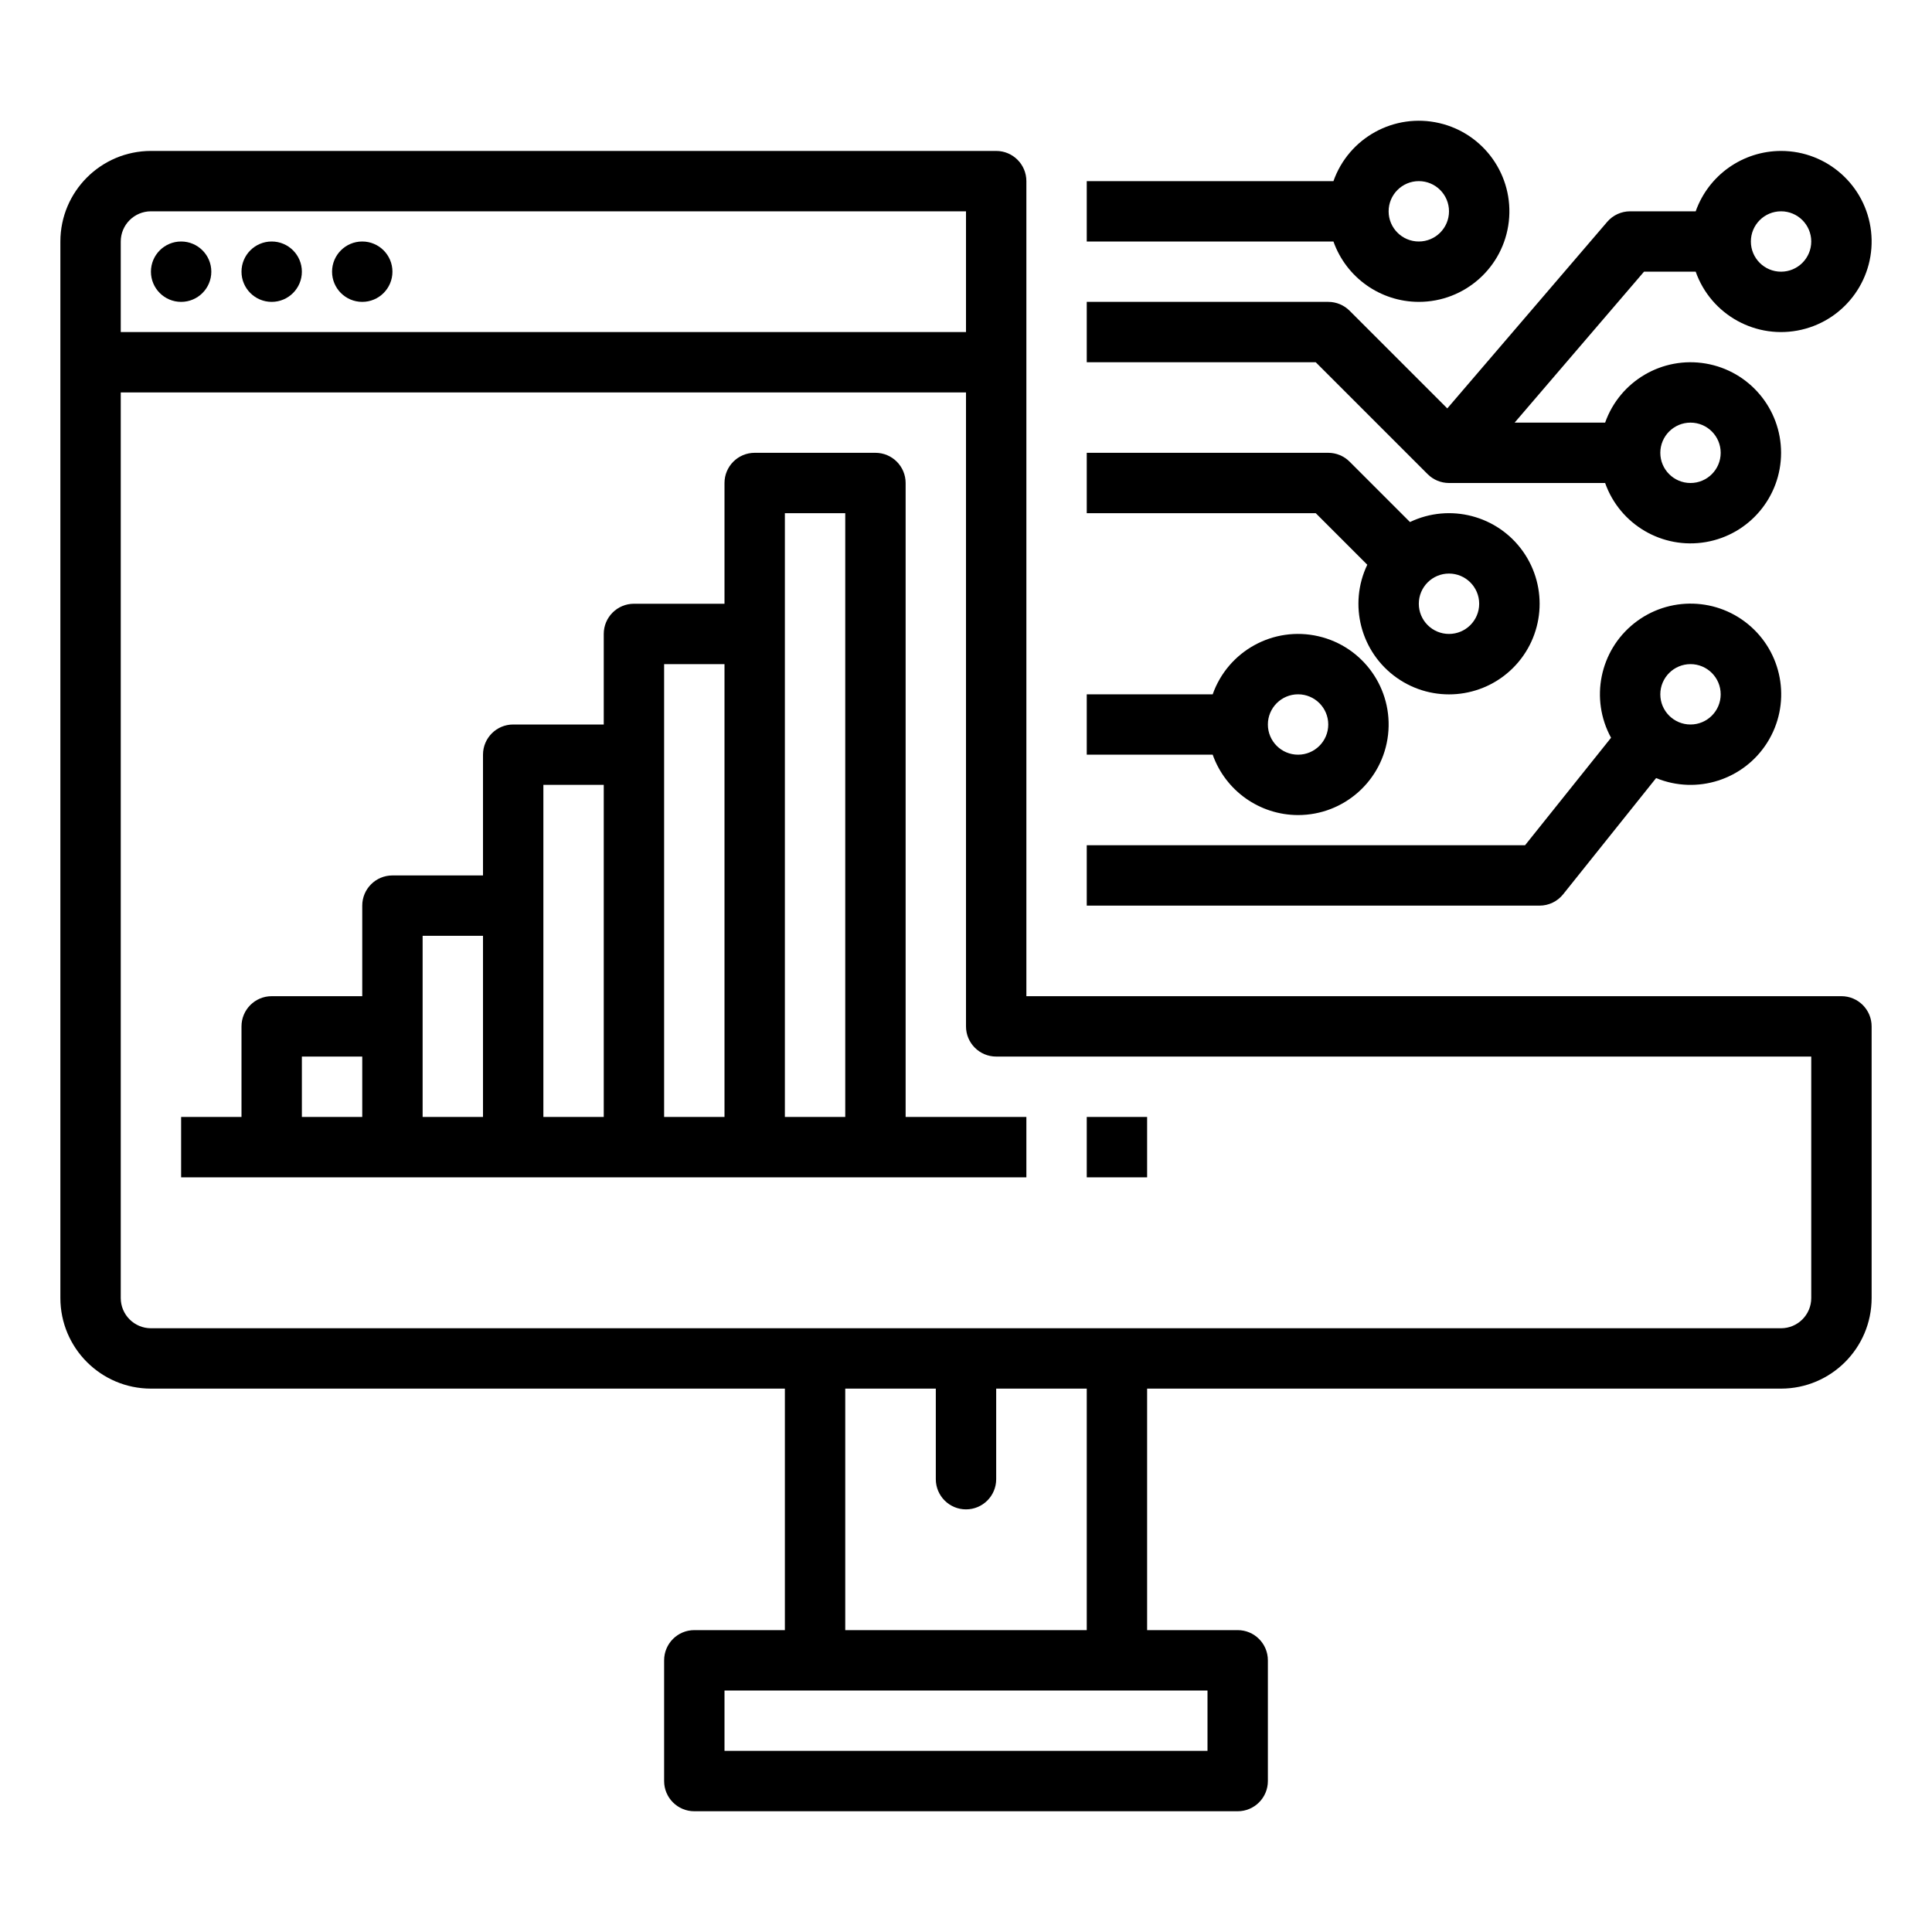
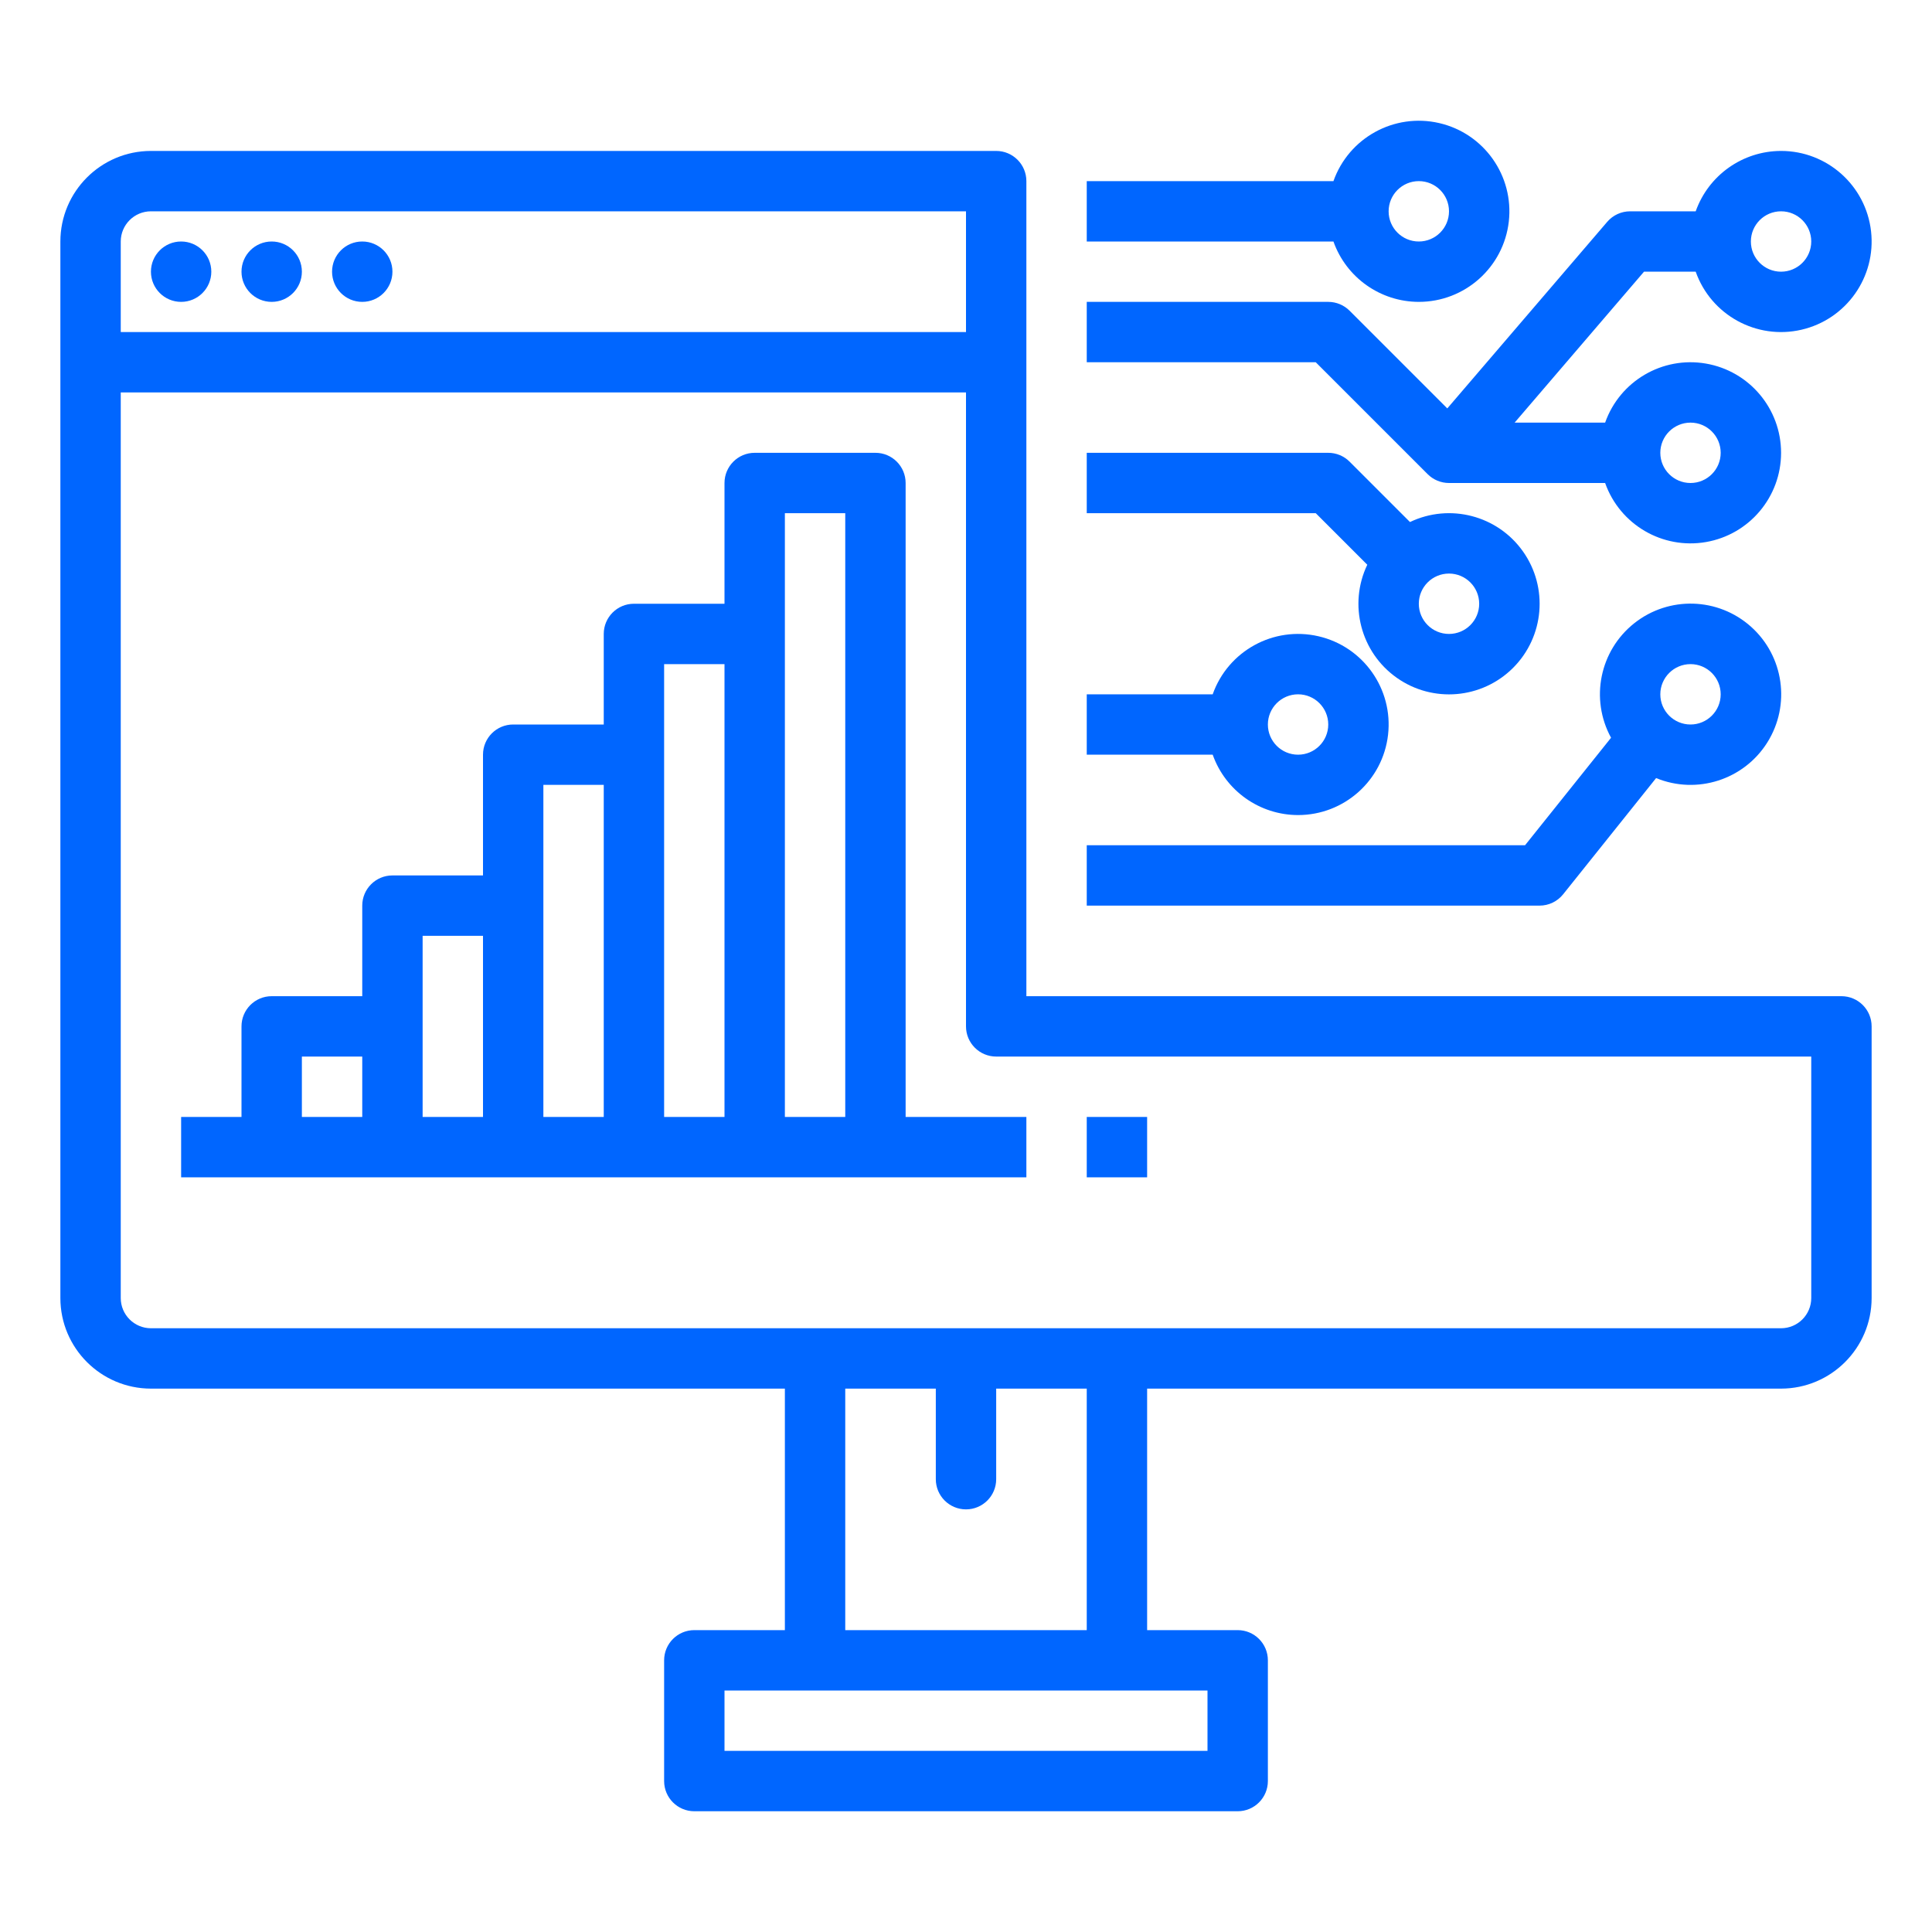
<svg xmlns="http://www.w3.org/2000/svg" version="1.1" width="20" height="20" x="0" y="0" viewBox="0 0 512 512" style="enable-background:new 0 0 512 512" xml:space="preserve" class="">
  <g>
-     <path d="M488 264H272V48a8 8 0 0 0-8-8H40a24.027 24.027 0 0 0-24 24v280a24.027 24.027 0 0 0 24 24h168v64h-24a8 8 0 0 0-8 8v32a8 8 0 0 0 8 8h144a8 8 0 0 0 8-8v-32a8 8 0 0 0-8-8h-24v-64h168a24.027 24.027 0 0 0 24-24v-72a8 8 0 0 0-8-8ZM40 56h216v32H32V64a8.01 8.01 0 0 1 8-8Zm280 408H192v-16h128Zm-32-32h-64v-64h24v24a8 8 0 0 0 16 0v-24h24Zm192-88a8.01 8.01 0 0 1-8 8H40a8.01 8.01 0 0 1-8-8V104h224v168a8 8 0 0 0 8 8h216Z" fill="#000000" opacity="1" data-original="#000000" class="" />
-     <circle cx="48" cy="72" r="8" fill="#000000" opacity="1" data-original="#000000" class="" />
-     <circle cx="72" cy="72" r="8" fill="#000000" opacity="1" data-original="#000000" class="" />
-     <circle cx="96" cy="72" r="8" fill="#000000" opacity="1" data-original="#000000" class="" />
-     <path d="M240 128a8 8 0 0 0-8-8h-32a8 8 0 0 0-8 8v32h-24a8 8 0 0 0-8 8v24h-24a8 8 0 0 0-8 8v32h-24a8 8 0 0 0-8 8v24H72a8 8 0 0 0-8 8v24H48v16h224v-16h-32ZM80 280h16v16H80Zm32-32h16v48h-16Zm32-40h16v88h-16Zm32-32h16v120h-16Zm32 120V136h16v160ZM288 296h16v16h-16zM344 216a24 24 0 1 0-22.624-32H288v16h33.376A24.038 24.038 0 0 0 344 216Zm0-32a8 8 0 1 1-8 8 8.01 8.01 0 0 1 8-8ZM472 40a24.038 24.038 0 0 0-22.624 16H432a8.001 8.001 0 0 0-6.074 2.793l-42.378 49.441-25.891-25.89A7.999 7.999 0 0 0 352 80h-64v16h60.687l29.656 29.657A7.999 7.999 0 0 0 384 128h41.376a24 24 0 1 0 0-16h-23.982l34.286-40h13.696A23.999 23.999 0 1 0 472 40Zm-24 72a8 8 0 1 1-8 8 8.01 8.01 0 0 1 8-8Zm24-40a8 8 0 1 1 8-8 8.01 8.01 0 0 1-8 8Z" fill="#000000" opacity="1" data-original="#000000" class="" />
-     <path d="M376 80a24 24 0 1 0-22.624-32H288v16h65.376A24.038 24.038 0 0 0 376 80Zm0-32a8 8 0 1 1-8 8 8.01 8.01 0 0 1 8-8ZM362.345 149.659a24.009 24.009 0 1 0 11.314-11.314l-16.002-16.002A7.999 7.999 0 0 0 352 120h-64v16h60.687ZM392 160a8 8 0 1 1-8-8 8.01 8.01 0 0 1 8 8Z" fill="#000000" opacity="1" data-original="#000000" class="" />
-     <path d="m414.247 236.998 24.64-30.8a24.018 24.018 0 1 0-11.94-10.688L404.155 224H288v16h120a8 8 0 0 0 6.247-3.002ZM448 176a8 8 0 1 1-8 8 8.01 8.01 0 0 1 8-8Z" fill="#000000" opacity="1" data-original="#000000" class="" />
+     <path d="M488 264H272V48a8 8 0 0 0-8-8H40a24.027 24.027 0 0 0-24 24v280a24.027 24.027 0 0 0 24 24h168v64h-24a8 8 0 0 0-8 8v32a8 8 0 0 0 8 8h144a8 8 0 0 0 8-8v-32a8 8 0 0 0-8-8h-24v-64h168a24.027 24.027 0 0 0 24-24v-72a8 8 0 0 0-8-8ZM40 56h216v32H32V64a8.01 8.01 0 0 1 8-8Zm280 408H192v-16h128Zm-32-32h-64v-64h24v24a8 8 0 0 0 16 0v-24h24Zm192-88a8.01 8.01 0 0 1-8 8H40a8.01 8.01 0 0 1-8-8V104h224v168a8 8 0 0 0 8 8h216Z" fill="#0066FF" opacity="1" data-original="#0066FF" class="" />
+     <circle cx="48" cy="72" r="8" fill="#0066FF" opacity="1" data-original="#0066FF" class="" />
+     <circle cx="72" cy="72" r="8" fill="#0066FF" opacity="1" data-original="#0066FF" class="" />
+     <circle cx="96" cy="72" r="8" fill="#0066FF" opacity="1" data-original="#0066FF" class="" />
+     <path d="M240 128a8 8 0 0 0-8-8h-32a8 8 0 0 0-8 8v32h-24a8 8 0 0 0-8 8v24h-24a8 8 0 0 0-8 8v32h-24a8 8 0 0 0-8 8v24H72a8 8 0 0 0-8 8v24H48v16h224v-16h-32ZM80 280h16v16H80Zm32-32h16v48h-16Zm32-40h16v88h-16Zm32-32h16v120h-16Zm32 120V136h16v160ZM288 296h16v16h-16zM344 216a24 24 0 1 0-22.624-32H288v16h33.376A24.038 24.038 0 0 0 344 216Zm0-32a8 8 0 1 1-8 8 8.01 8.01 0 0 1 8-8ZM472 40a24.038 24.038 0 0 0-22.624 16H432a8.001 8.001 0 0 0-6.074 2.793l-42.378 49.441-25.891-25.89A7.999 7.999 0 0 0 352 80h-64v16h60.687l29.656 29.657A7.999 7.999 0 0 0 384 128h41.376a24 24 0 1 0 0-16h-23.982l34.286-40h13.696A23.999 23.999 0 1 0 472 40Zm-24 72a8 8 0 1 1-8 8 8.01 8.01 0 0 1 8-8Zm24-40a8 8 0 1 1 8-8 8.01 8.01 0 0 1-8 8Z" fill="#0066FF" opacity="1" data-original="#0066FF" class="" />
+     <path d="M376 80a24 24 0 1 0-22.624-32H288v16h65.376A24.038 24.038 0 0 0 376 80Zm0-32a8 8 0 1 1-8 8 8.01 8.01 0 0 1 8-8ZM362.345 149.659a24.009 24.009 0 1 0 11.314-11.314l-16.002-16.002A7.999 7.999 0 0 0 352 120h-64v16h60.687ZM392 160a8 8 0 1 1-8-8 8.01 8.01 0 0 1 8 8Z" fill="#0066FF" opacity="1" data-original="#0066FF" class="" />
+     <path d="m414.247 236.998 24.64-30.8a24.018 24.018 0 1 0-11.94-10.688L404.155 224H288v16h120a8 8 0 0 0 6.247-3.002ZM448 176a8 8 0 1 1-8 8 8.01 8.01 0 0 1 8-8Z" fill="#0066FF" opacity="1" data-original="#0066FF" class="" />
  </g>
</svg>
